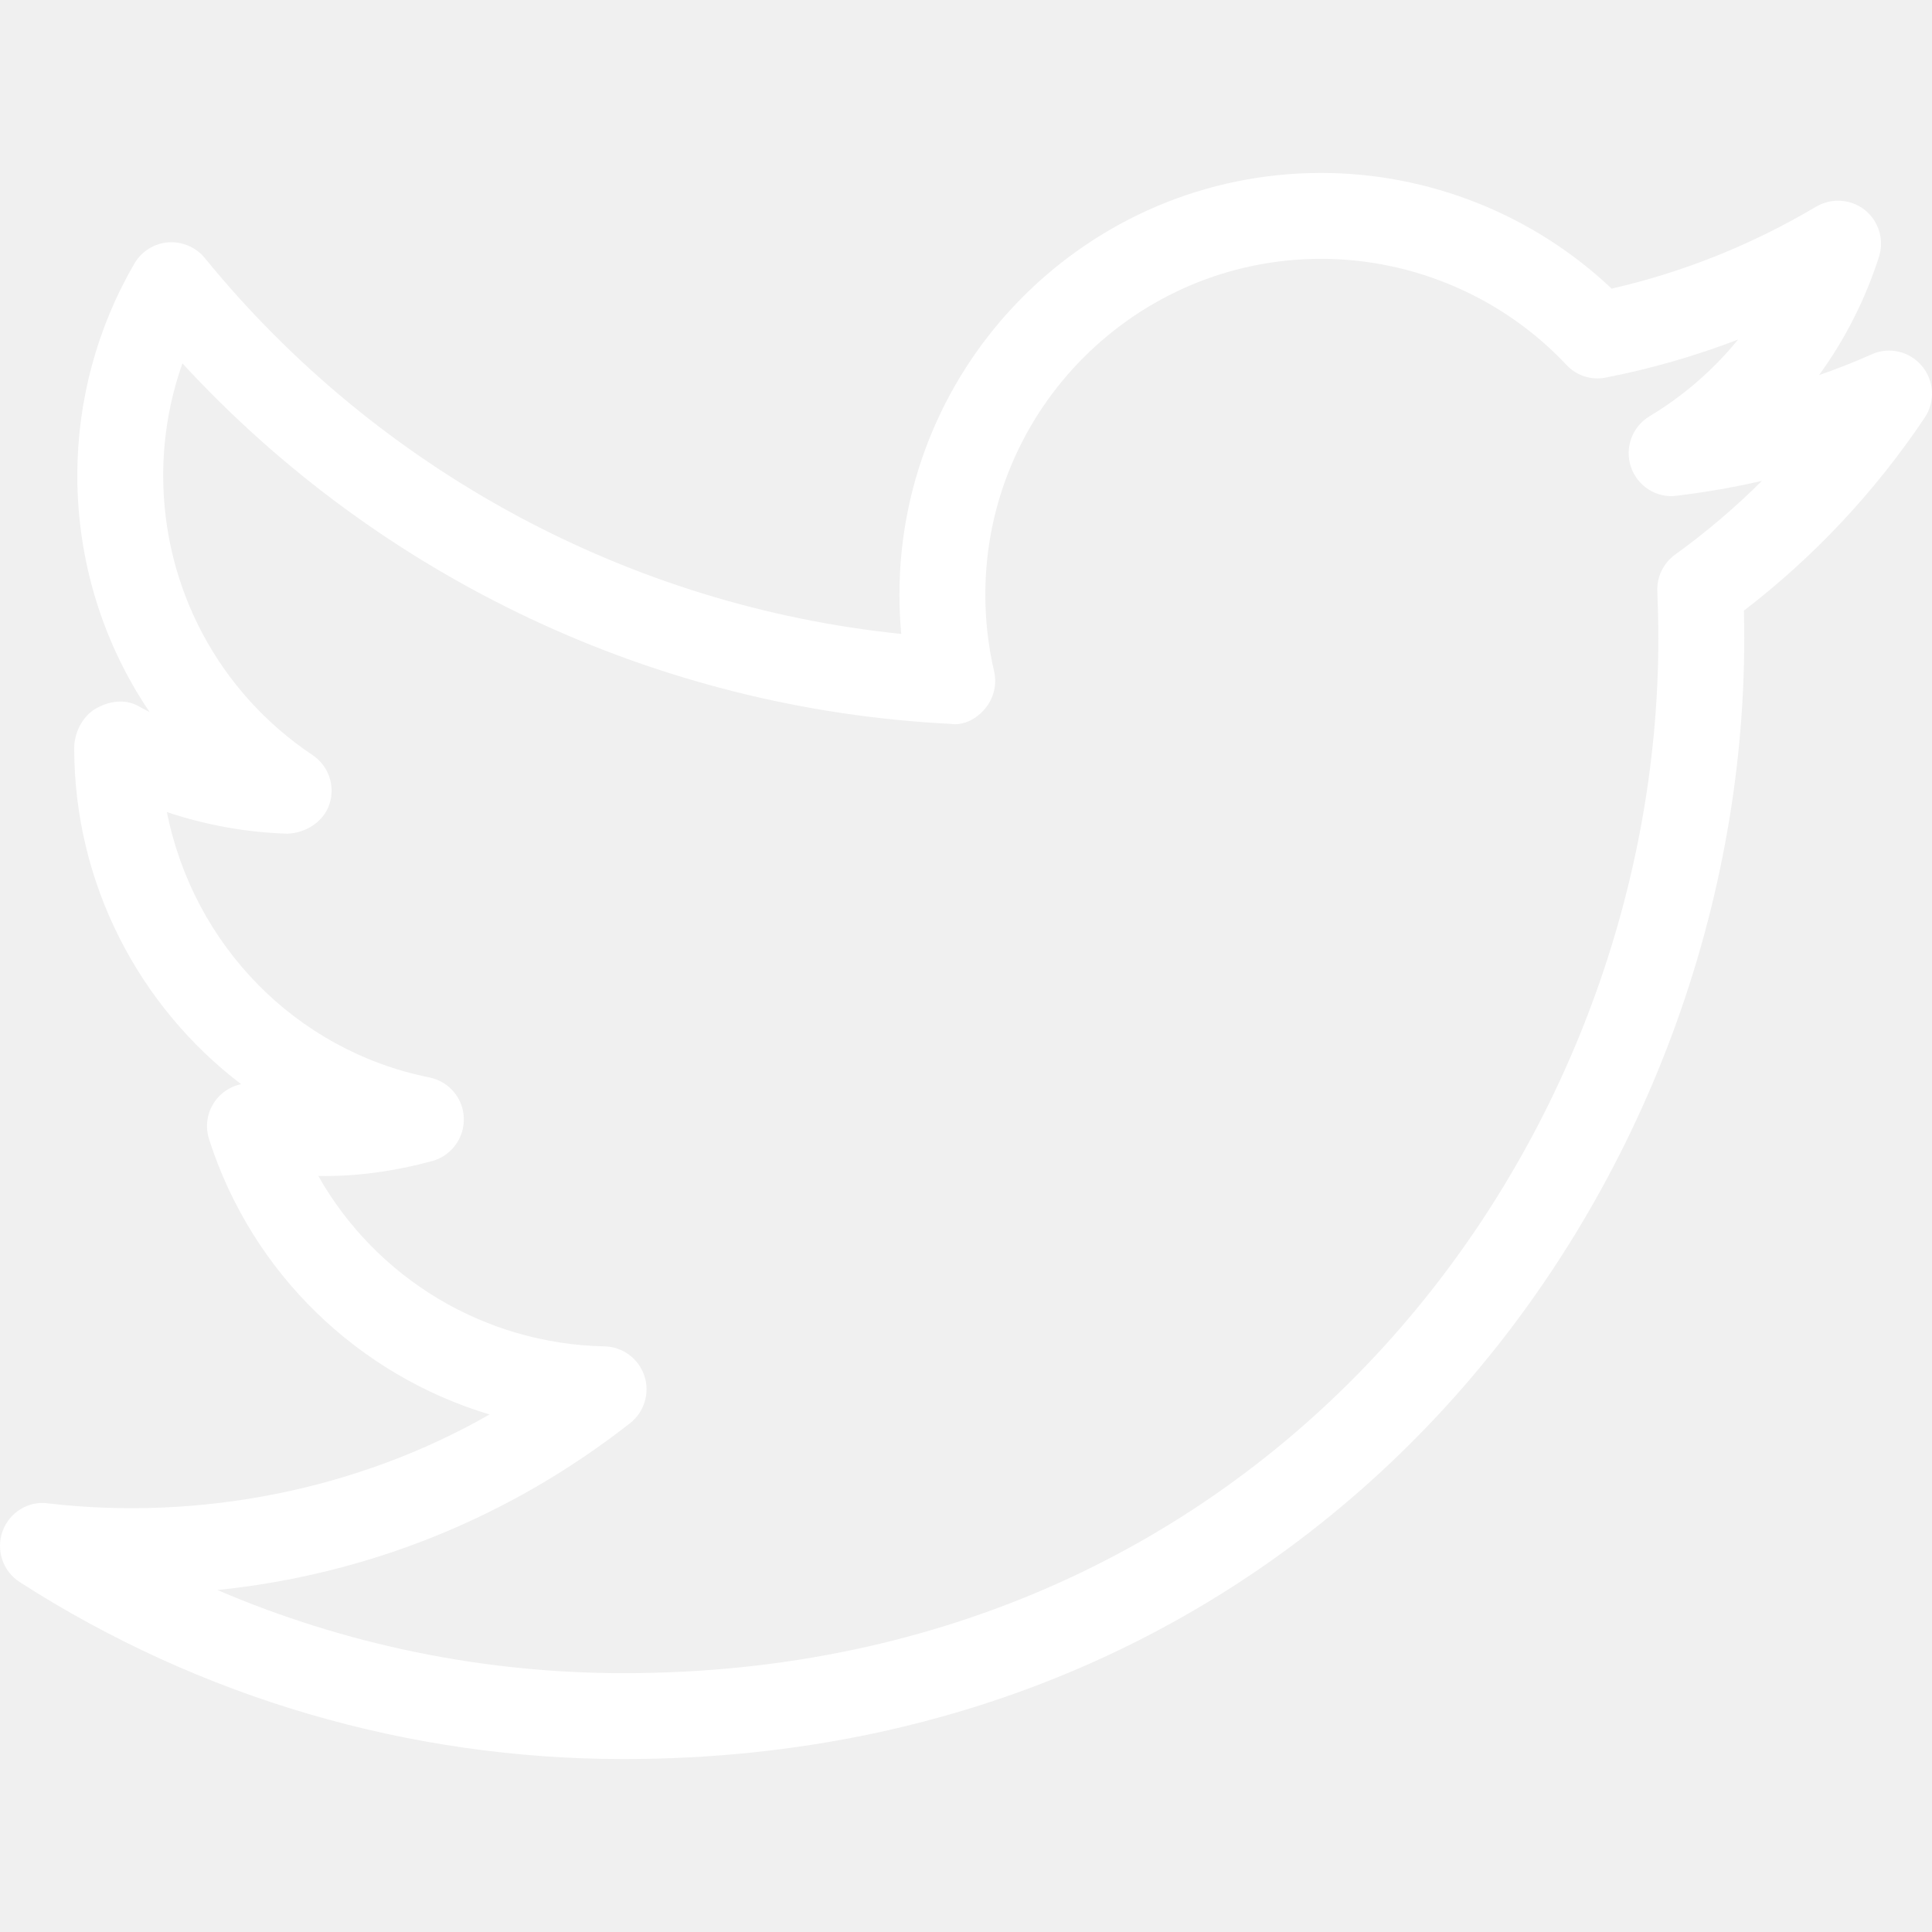
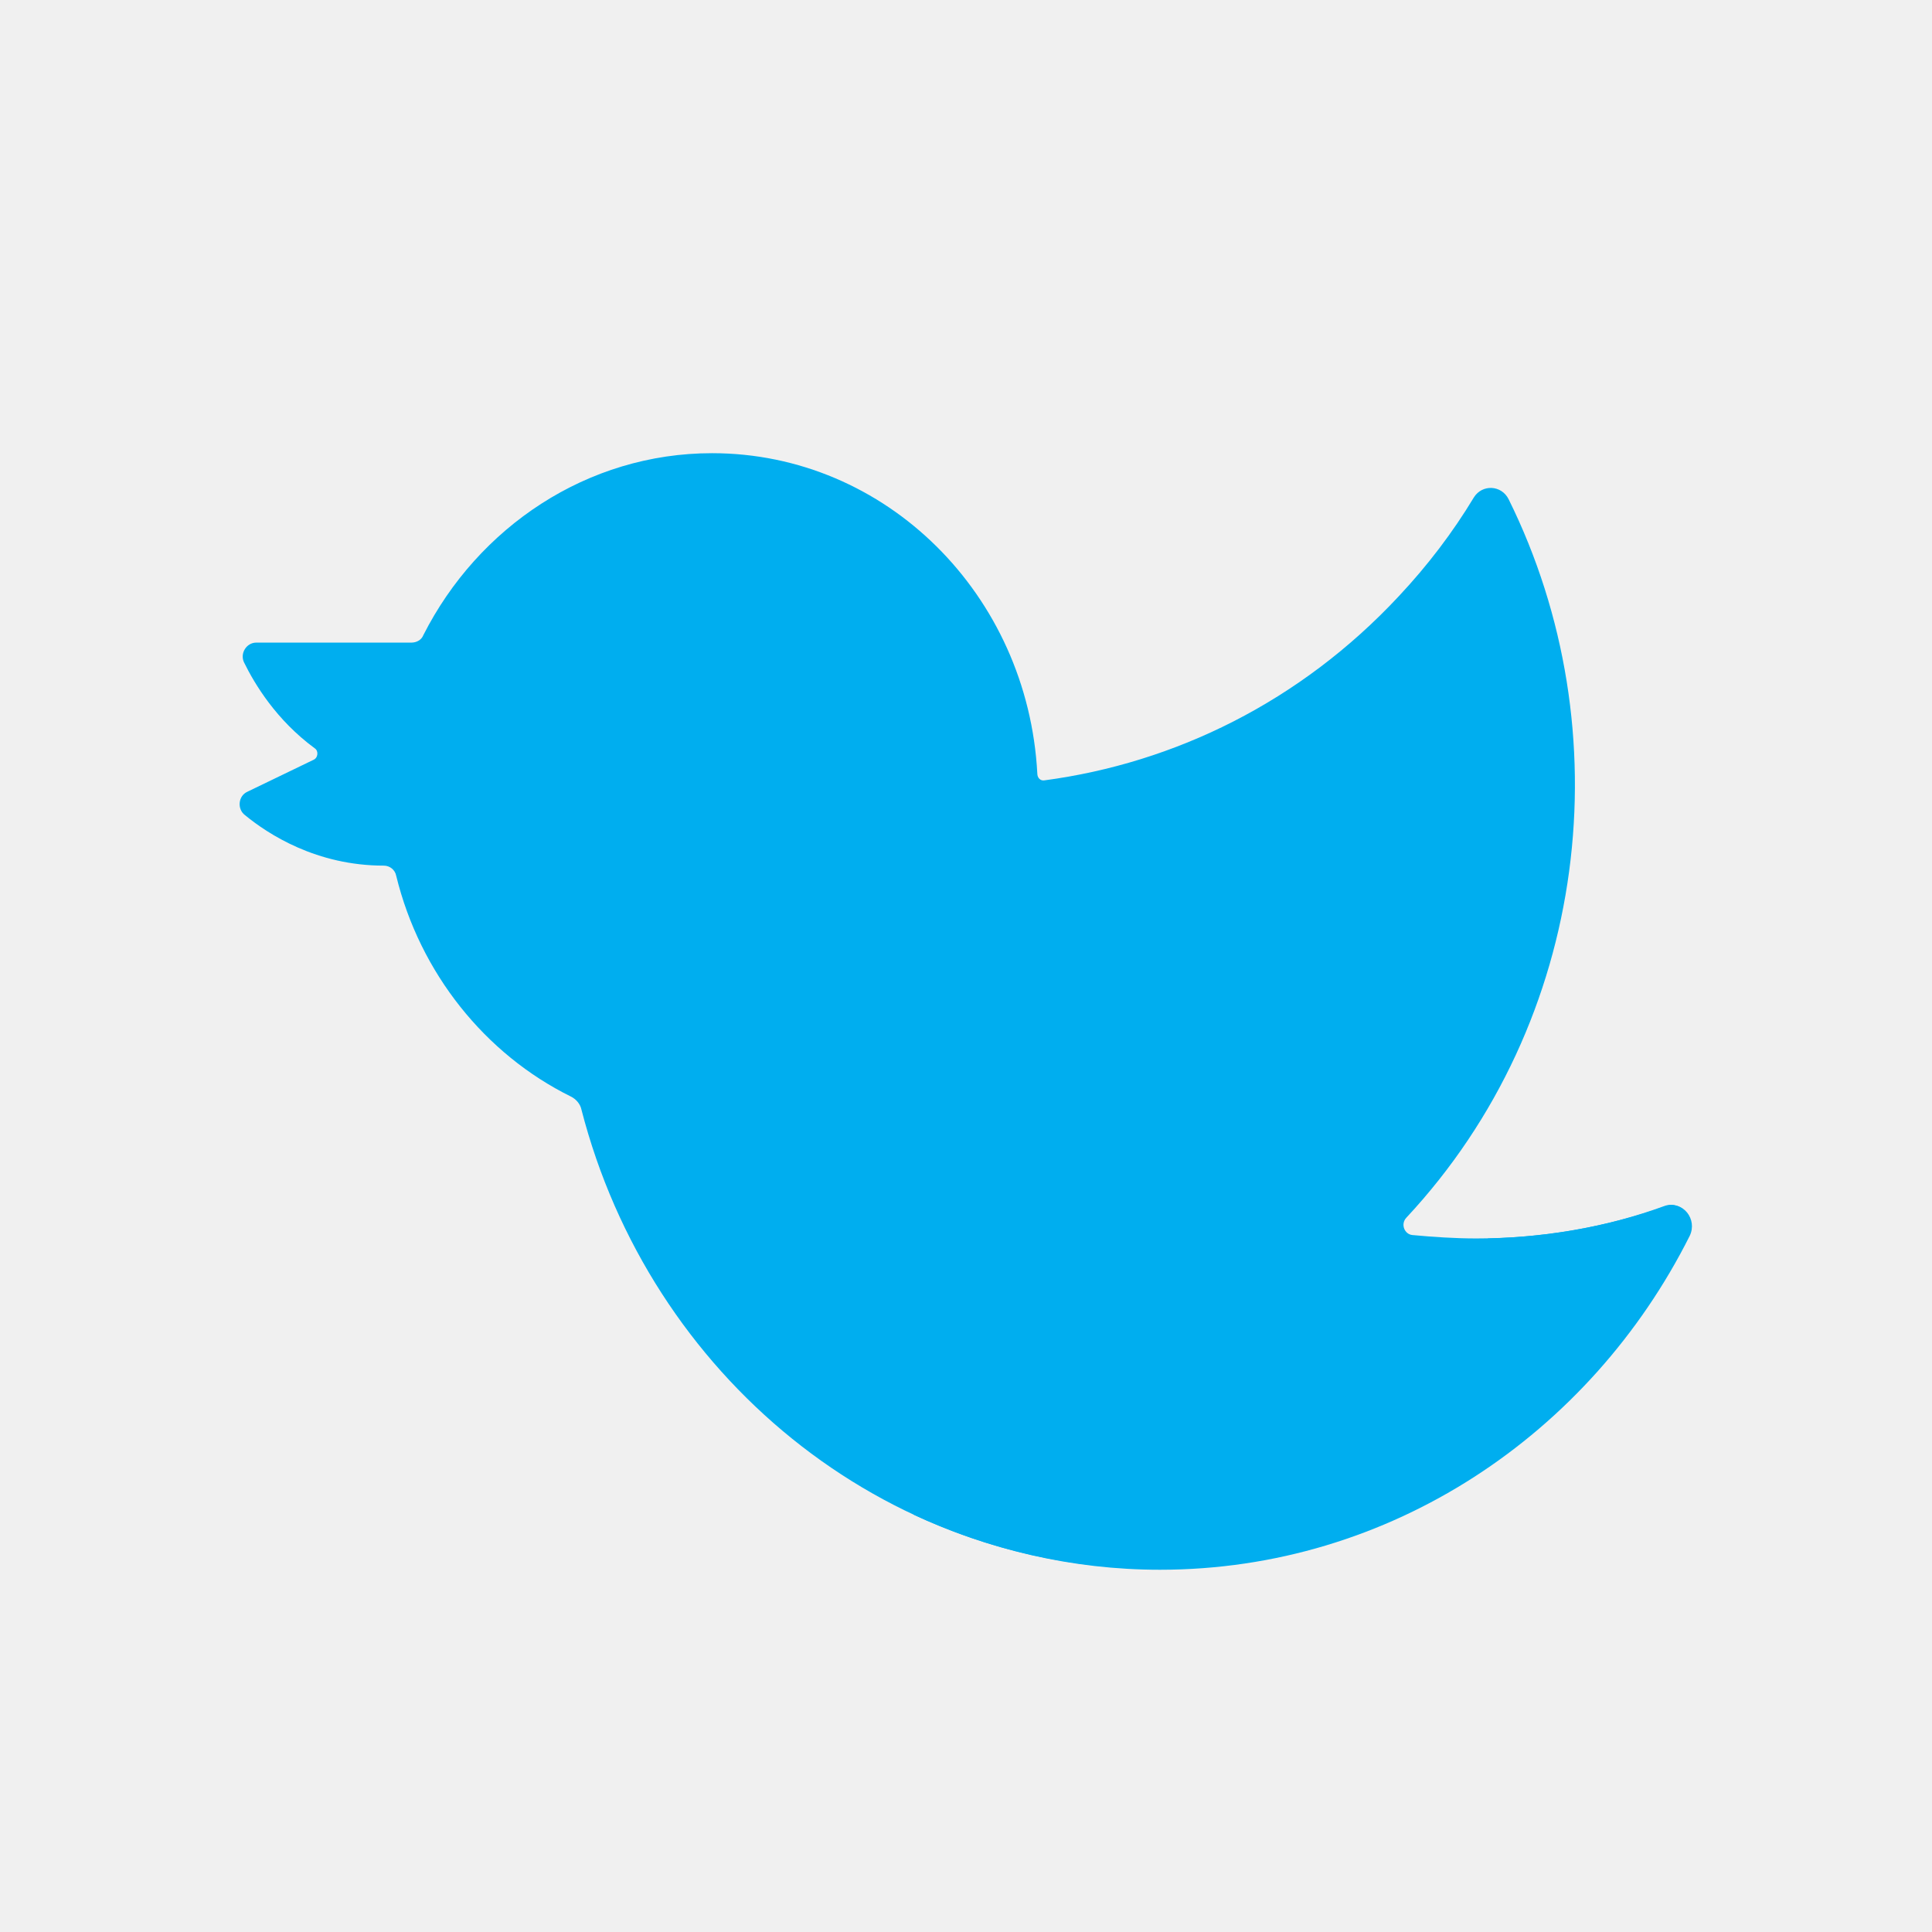
- <svg xmlns="http://www.w3.org/2000/svg" width="612.001" height="612.002">
-   <path fill="#fff" d="M197.553 557.219c-68.018 0-134.159-19.371-191.294-56.047-5.333-3.428-7.591-10.066-5.469-16.051 2.122-5.986 8.189-9.795 14.42-8.896 47.912 5.576 97.919-4.164 139.873-28.16-41.491-12.461-75.228-44.594-88.859-87.199a13.57 13.57 0 0 1 2.802-13.195 13.736 13.736 0 0 1 7.346-4.244c-32.404-24.678-52.864-63.639-52.864-106.436 0-4.816 2.558-10.012 6.72-12.461 4.163-2.449 9.305-3.21 13.495-.925a67.034 67.034 0 0 0 3.646 1.932c-14.719-21.739-22.881-47.749-22.881-74.902 0-23.562 6.23-46.796 18.093-67.147 2.231-3.863 6.23-6.366 10.692-6.72a13.734 13.734 0 0 1 11.59 4.952c55.04 67.501 134.703 110.298 220.624 119.086a135.305 135.305 0 0 1-.571-12.434c0-73.65 59.937-133.588 133.587-133.588 34.199 0 67.311 13.25 92.015 36.648 22.719-5.197 44.484-13.93 64.808-25.983a13.737 13.737 0 0 1 15.399 1.061c4.408 3.537 6.204 9.414 4.489 14.801a132.455 132.455 0 0 1-18.99 37.519 214.647 214.647 0 0 0 16.678-6.584c5.469-2.503 12.025-.979 15.916 3.7 3.891 4.625 4.245 11.291.898 16.324-15.808 23.562-35.07 44.103-57.299 61.162.082 2.938.109 5.904.109 8.842.001 174.453-132.798 354.945-354.973 354.945zm-128.69-53.543c40.458 17.33 84.125 26.336 128.69 26.336 205.17 0 327.766-166.645 327.766-327.765 0-4.979-.136-9.985-.326-14.964a13.59 13.59 0 0 1 5.632-11.59 228.226 228.226 0 0 0 27.507-23.371 255.254 255.254 0 0 1-26.99 4.707c-6.312.898-12.406-2.993-14.501-9.087-2.068-6.067.381-12.76 5.877-16.08a107.521 107.521 0 0 0 28.051-24.296c-13.577 5.197-27.562 9.25-41.845 12.025-4.571.953-9.333-.571-12.543-4.026-20.024-21.331-48.348-33.574-77.677-33.574-58.659 0-106.38 47.721-106.38 106.38 0 8.135.925 16.324 2.774 24.269a13.662 13.662 0 0 1-2.829 11.808c-2.721 3.265-6.829 5.523-11.101 4.843-92.858-4.68-180.33-45.953-243.179-114.189a106.518 106.518 0 0 0-6.094 35.533c0 35.696 17.685 68.753 47.286 88.533a13.578 13.578 0 0 1 5.414 15.454c-1.85 5.768-7.591 9.25-13.358 9.468a133.043 133.043 0 0 1-38.172-6.856c8.407 42.144 40.811 75.555 83.146 84.07 6.203 1.252 10.719 6.557 10.91 12.869.218 6.285-3.917 11.916-9.985 13.604-11.726 3.184-24.051 4.979-36.104 4.734 18.229 32.24 52.456 53.217 90.655 53.979 5.741.109 10.801 3.863 12.624 9.305s0 11.482-4.517 15.02c-38.226 29.953-83.01 47.964-130.731 52.861z" />
+ <svg xmlns="http://www.w3.org/2000/svg" version="1.1" id="Capa_1" x="0px" y="0px" viewBox="0 0 512 512" style="enable-background:new 0 0 512 512;" xml:space="preserve">
+   <style type="text/css">
+ 	.st0{fill:#00AEEF;}
+ </style>
+   <g>
+     <g>
+       <path class="st0" d="M391.2,328.2c-5.8,0-11.5-0.4-16.9-0.9c-2.1-0.2-3.2-2.9-1.6-4.6l0,0c48.6-52.1,57.4-129.2,27.1-190.4    c-1.9-3.8-7-4-9.2-0.5c-5.6,9.3-12.3,18.1-19.9,26.2c-26.1,28-59.4,44.2-93.9,48.8c-1.1,0.2-1.9-0.7-1.9-1.8    c-2.5-47.3-40-84.9-86.2-84.9c-33.1,0-62,19.6-76.5,48.2c-0.5,1.3-1.8,2-3.2,2H67.9c-2.6,0-4.4,2.9-3.2,5.3    c2.8,5.7,8.5,15.2,18.7,22.7c1.1,0.7,0.9,2.6-0.4,3.1l-17.4,8.4c-2.5,1.1-2.8,4.6-0.7,6.2c6.2,5.1,19,13.4,36.8,13.4    c1.6,0,3,1.1,3.3,2.7c6.3,25.8,23.6,47.3,46.3,58.5c1.4,0.7,2.5,2,2.8,3.5c18.1,70.2,79.8,121.7,152.9,121.7    c61,0,114-35.9,140.4-88.5c2.3-4.4-1.9-9.3-6.3-7.7C425.5,325.3,408.8,328.2,391.2,328.2L391.2,328.2z" />
+     </g>
+     <g>
+       <g>
+         <path class="st0" d="M394.3,328.2c-28.4,44.9-77,74.4-132.5,74.4c-6.7,0-13.4-0.4-19.9-1.3c19.9,9.3,42.1,14.7,65.5,14.7     c61,0,114-35.9,140.4-88.5c2.1-4.4-1.8-9.3-6.3-7.9C426.6,324.9,410.7,327.8,394.3,328.2L394.3,328.2z" />
+       </g>
+     </g>
+   </g>
</svg>
